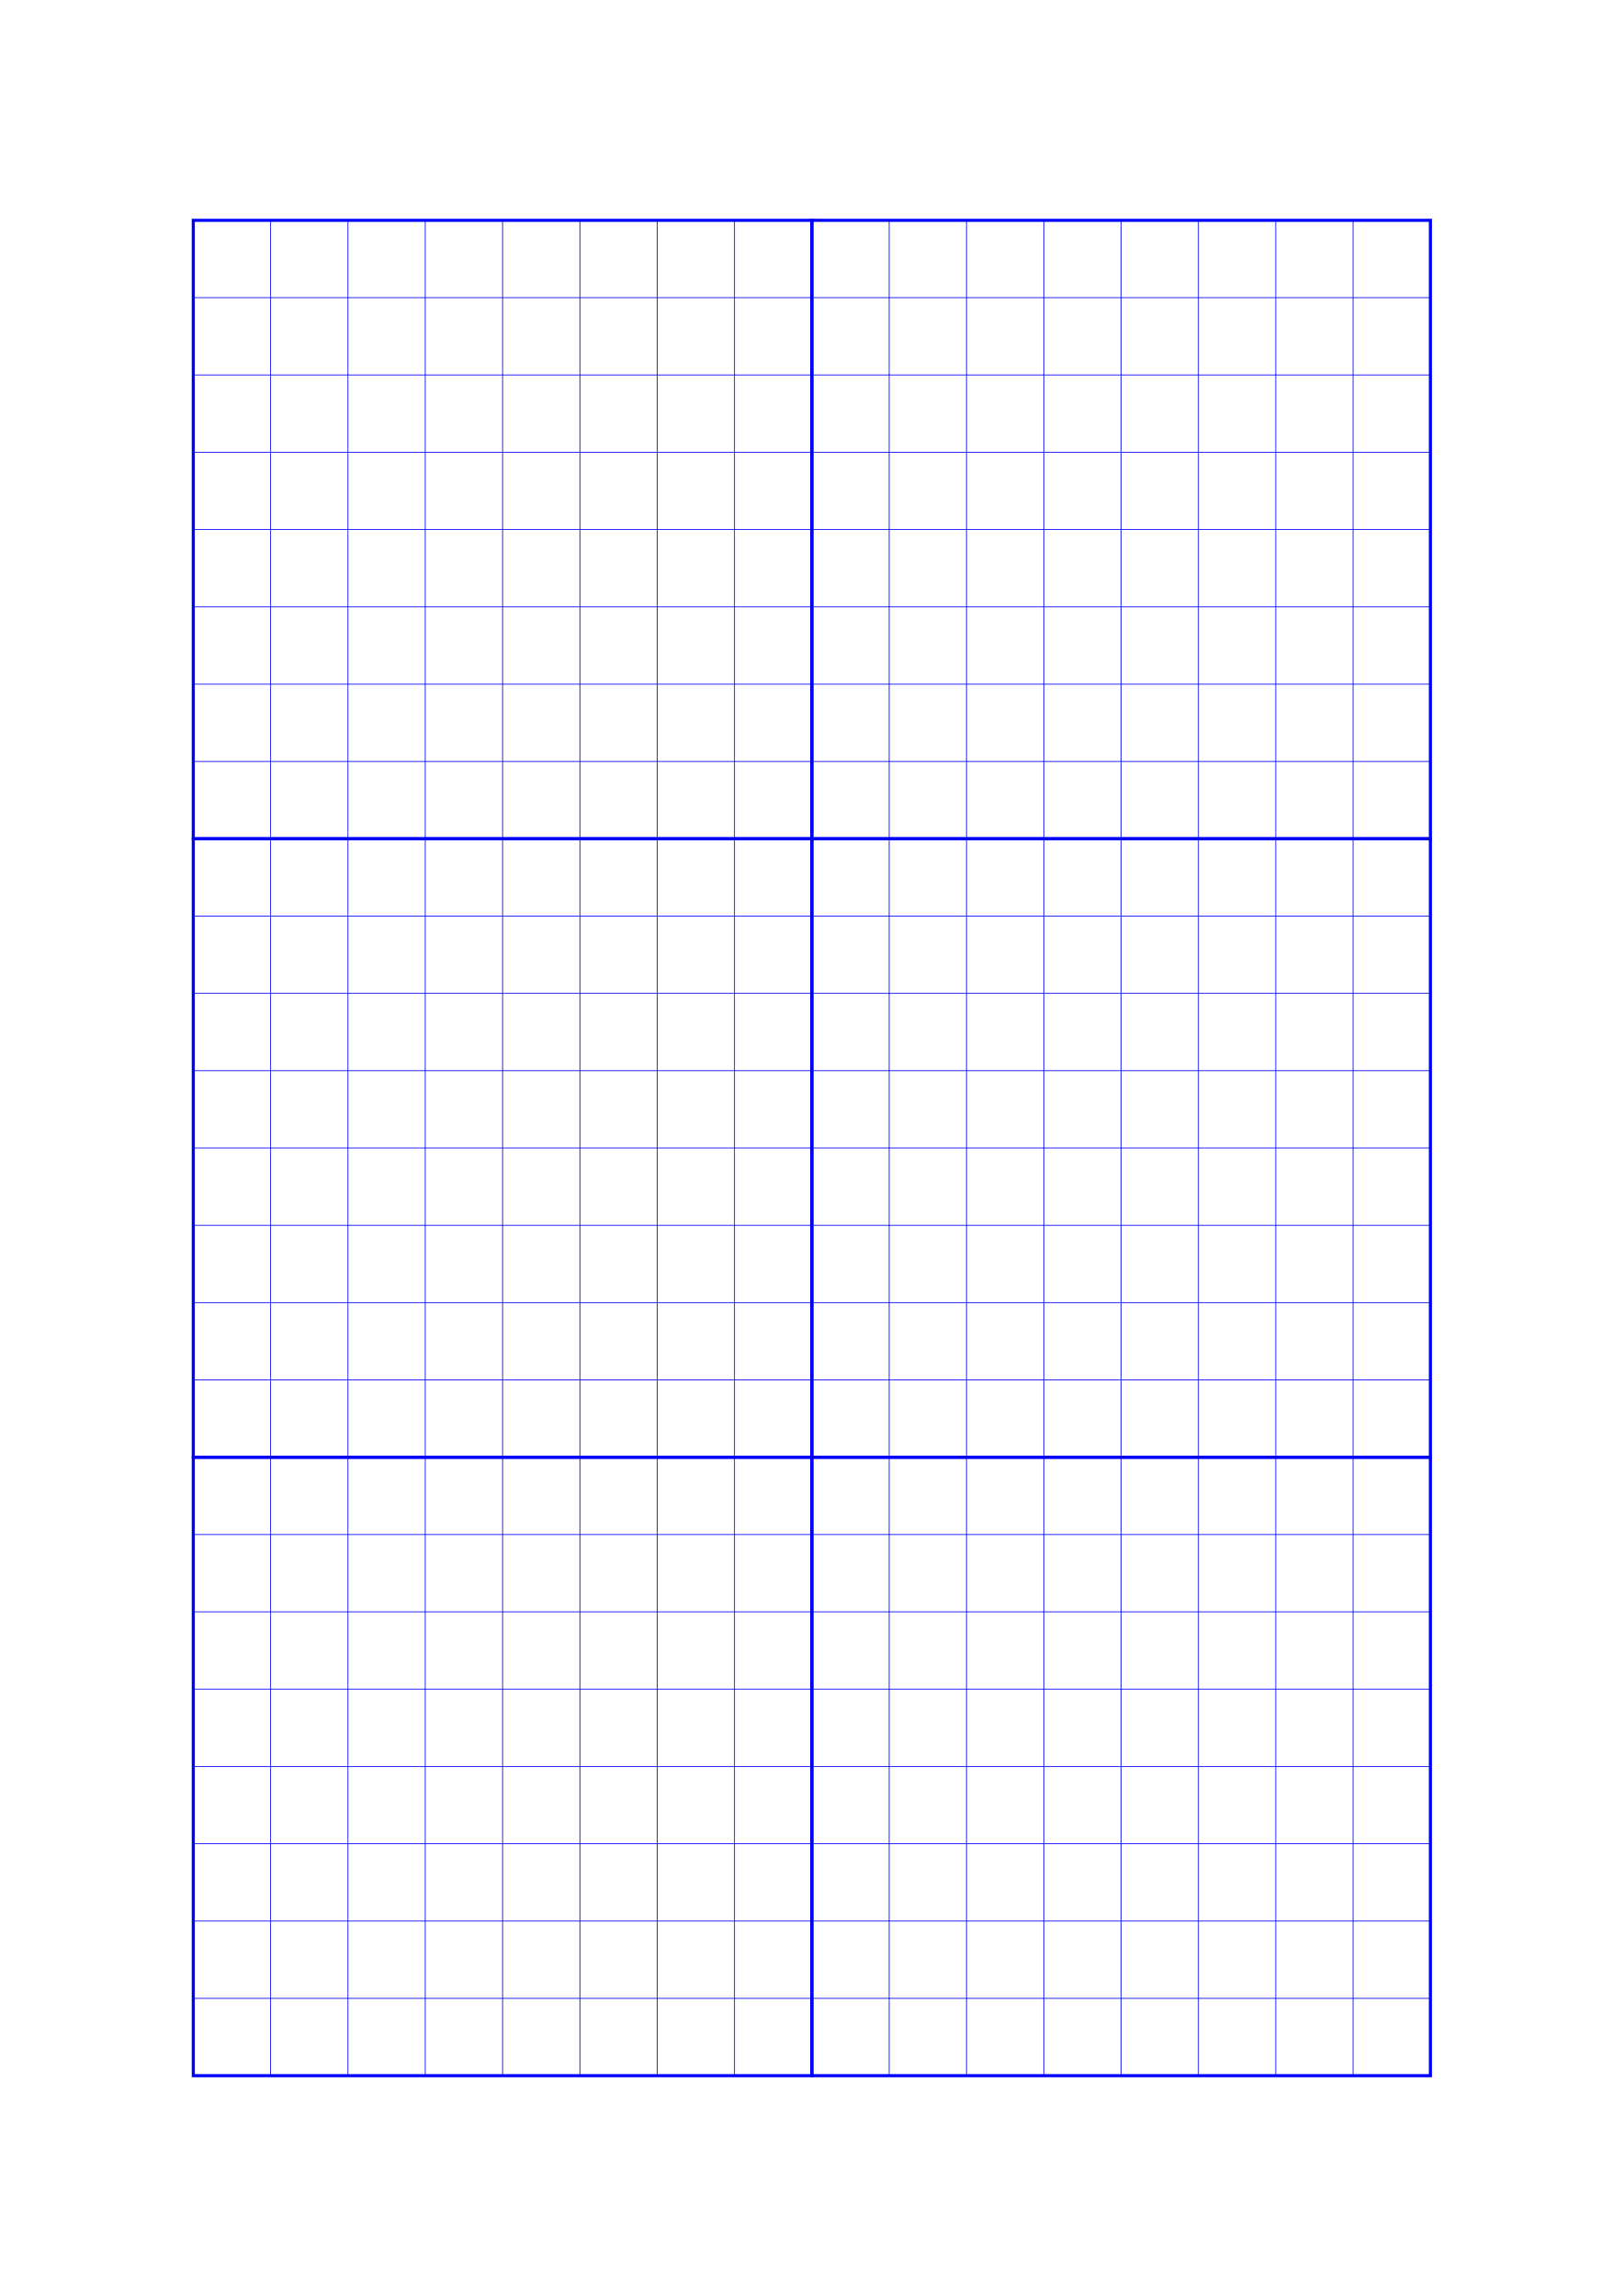
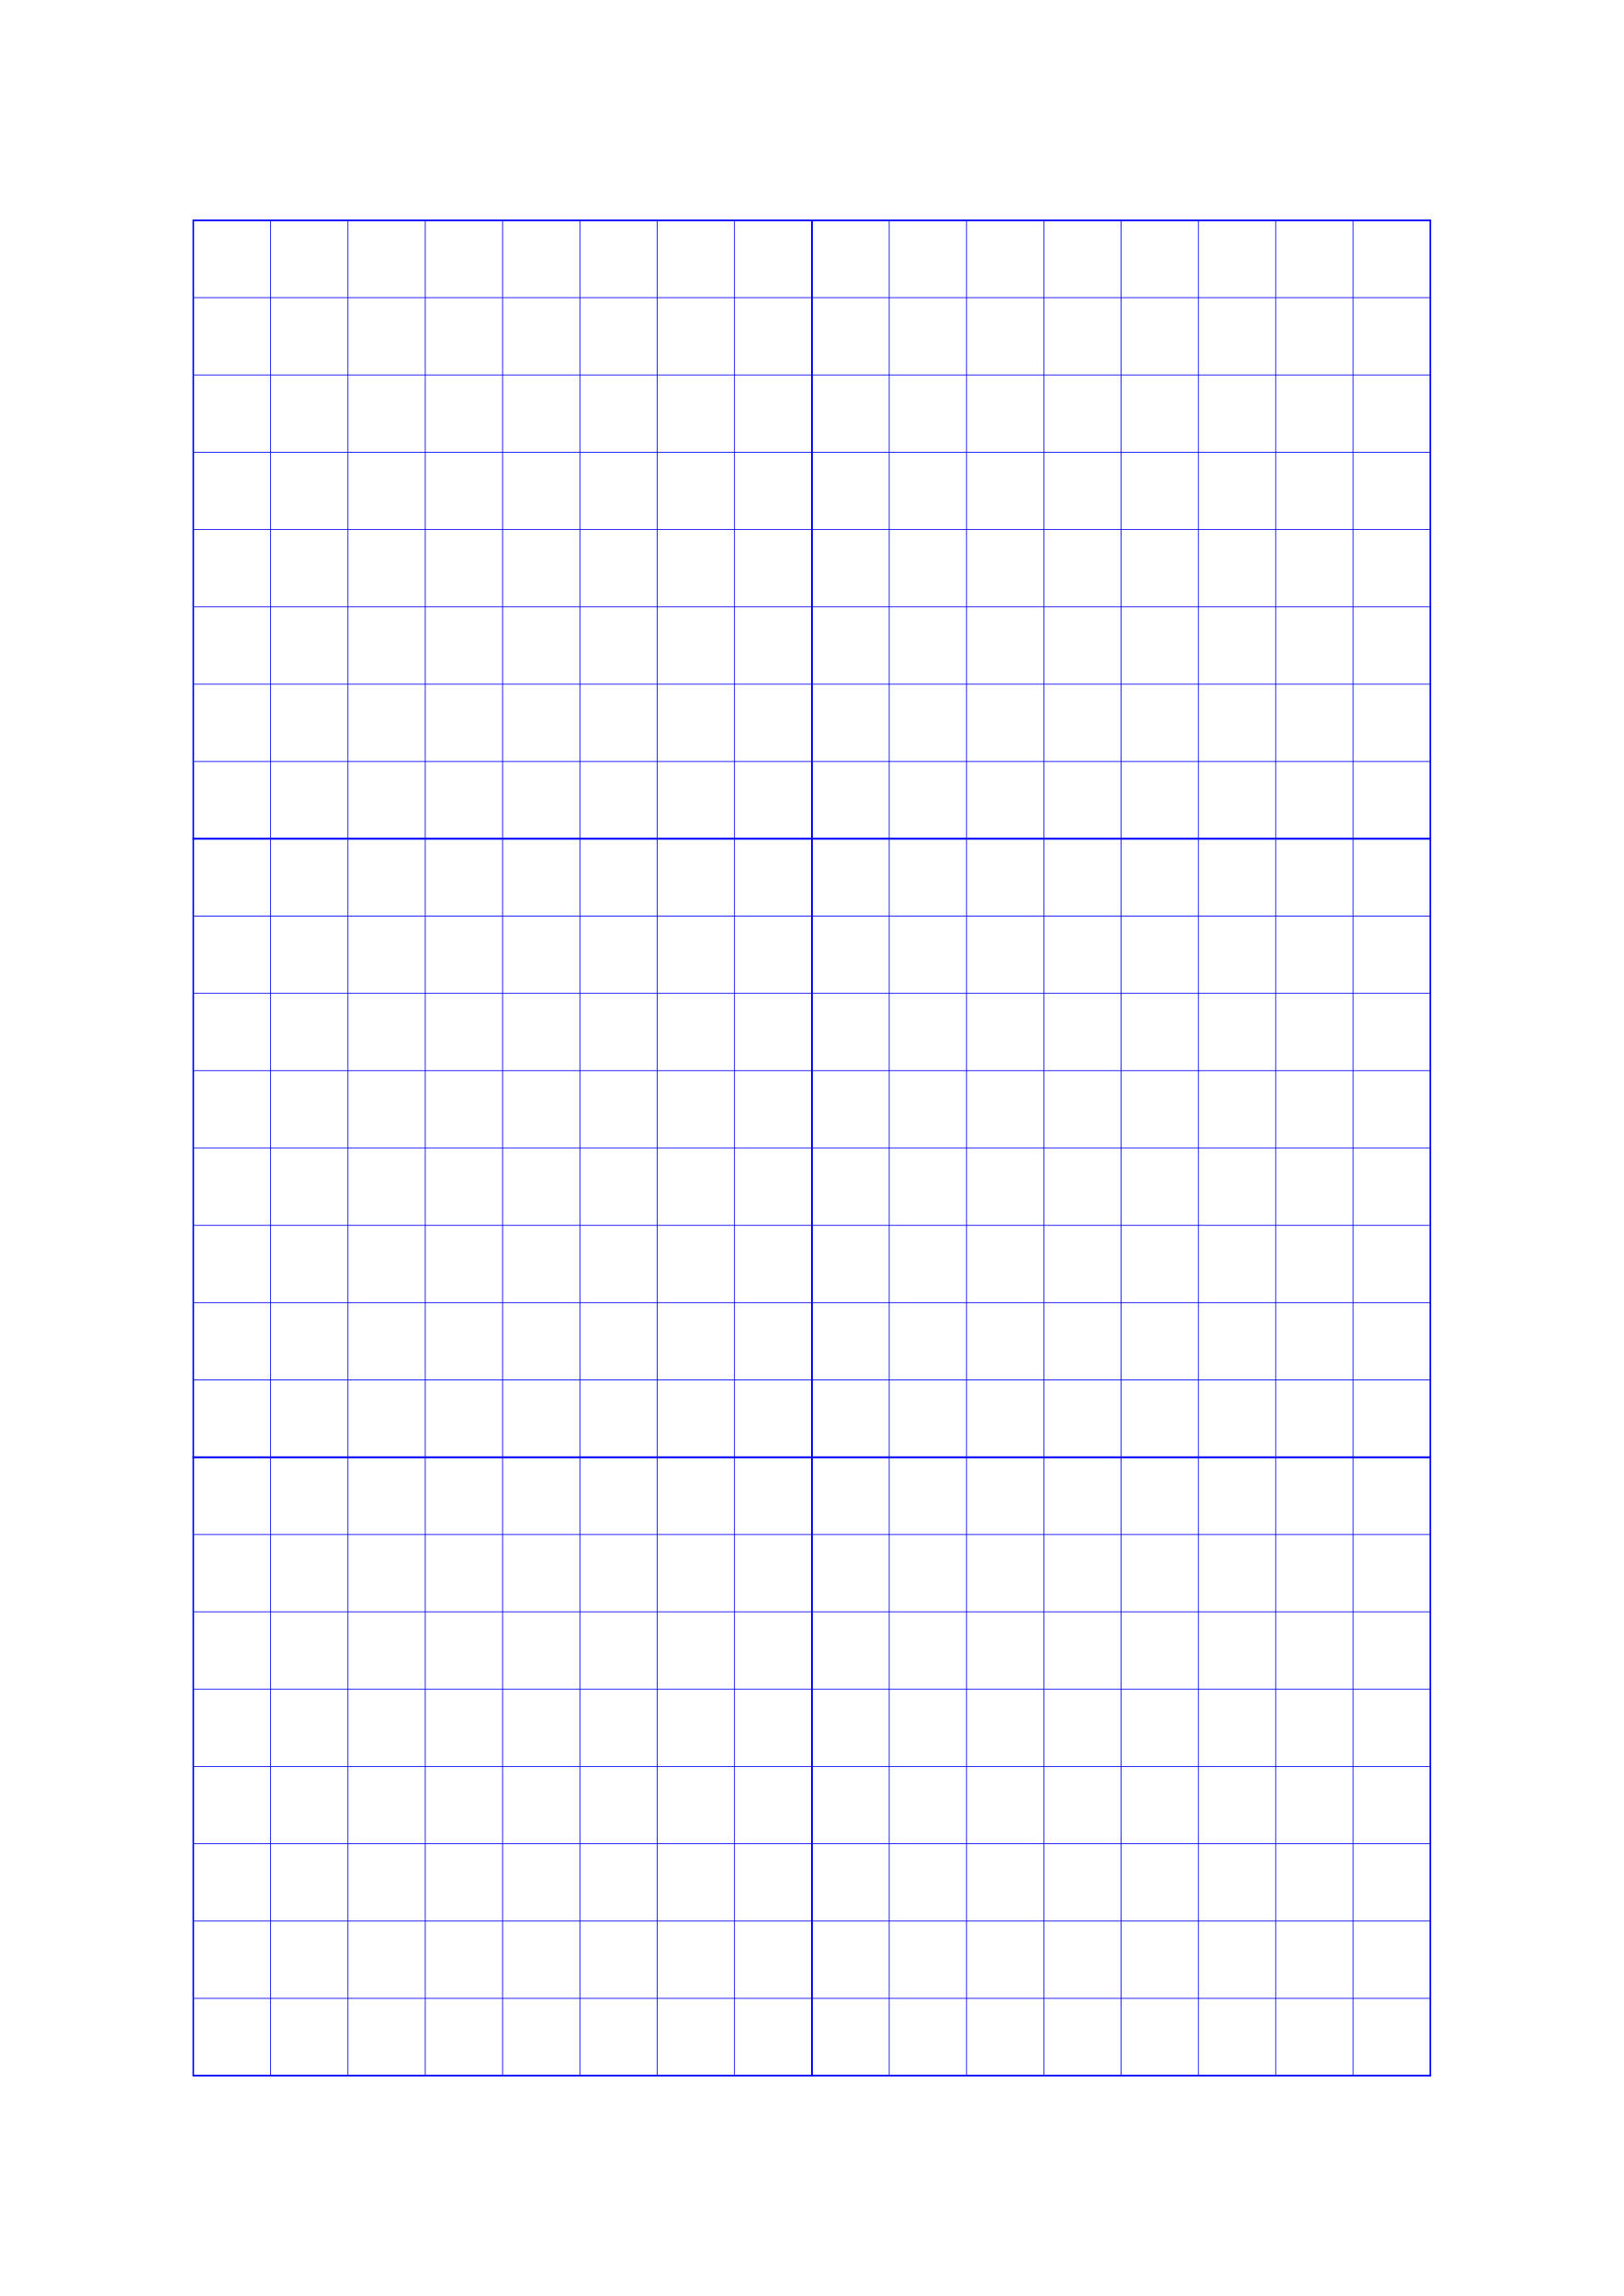
<svg xmlns="http://www.w3.org/2000/svg" width="210.0mm" height="297.0mm" viewBox="0 0 210.0 297.0">
  <g id="sheet">
    <line x1="25.0" y1="28.5" x2="185.0" y2="28.5" stroke="blue" stroke-width="0.1" tags="hline" />
    <line x1="25.0" y1="38.5" x2="185.0" y2="38.5" stroke="blue" stroke-width="0.1" tags="hline" />
    <line x1="25.0" y1="48.5" x2="185.0" y2="48.5" stroke="blue" stroke-width="0.1" tags="hline" />
    <line x1="25.0" y1="58.5" x2="185.0" y2="58.5" stroke="blue" stroke-width="0.1" tags="hline" />
    <line x1="25.0" y1="68.5" x2="185.0" y2="68.5" stroke="blue" stroke-width="0.1" tags="hline" />
    <line x1="25.0" y1="78.5" x2="185.0" y2="78.5" stroke="blue" stroke-width="0.1" tags="hline" />
    <line x1="25.0" y1="88.5" x2="185.0" y2="88.5" stroke="blue" stroke-width="0.1" tags="hline" />
    <line x1="25.0" y1="98.5" x2="185.0" y2="98.5" stroke="blue" stroke-width="0.1" tags="hline" />
    <line x1="25.0" y1="108.5" x2="185.0" y2="108.5" stroke="blue" stroke-width="0.1" tags="hline" />
    <line x1="25.0" y1="118.5" x2="185.0" y2="118.5" stroke="blue" stroke-width="0.1" tags="hline" />
    <line x1="25.0" y1="128.5" x2="185.0" y2="128.5" stroke="blue" stroke-width="0.1" tags="hline" />
    <line x1="25.0" y1="138.5" x2="185.0" y2="138.5" stroke="blue" stroke-width="0.1" tags="hline" />
    <line x1="25.0" y1="148.5" x2="185.0" y2="148.5" stroke="blue" stroke-width="0.1" tags="hline" />
    <line x1="25.0" y1="158.5" x2="185.0" y2="158.5" stroke="blue" stroke-width="0.1" tags="hline" />
    <line x1="25.0" y1="168.5" x2="185.0" y2="168.5" stroke="blue" stroke-width="0.1" tags="hline" />
    <line x1="25.0" y1="178.5" x2="185.0" y2="178.5" stroke="blue" stroke-width="0.1" tags="hline" />
    <line x1="25.0" y1="188.5" x2="185.0" y2="188.5" stroke="blue" stroke-width="0.1" tags="hline" />
    <line x1="25.0" y1="198.5" x2="185.0" y2="198.5" stroke="blue" stroke-width="0.1" tags="hline" />
    <line x1="25.0" y1="208.5" x2="185.0" y2="208.5" stroke="blue" stroke-width="0.1" tags="hline" />
    <line x1="25.0" y1="218.5" x2="185.0" y2="218.5" stroke="blue" stroke-width="0.1" tags="hline" />
    <line x1="25.0" y1="228.5" x2="185.0" y2="228.5" stroke="blue" stroke-width="0.1" tags="hline" />
    <line x1="25.0" y1="238.5" x2="185.0" y2="238.5" stroke="blue" stroke-width="0.1" tags="hline" />
    <line x1="25.0" y1="248.5" x2="185.0" y2="248.5" stroke="blue" stroke-width="0.1" tags="hline" />
    <line x1="25.0" y1="258.5" x2="185.0" y2="258.5" stroke="blue" stroke-width="0.1" tags="hline" />
    <line x1="25.0" y1="268.5" x2="185.0" y2="268.5" stroke="blue" stroke-width="0.1" tags="hline" />
    <line x1="25.0" y1="28.5" x2="25.0" y2="268.5" stroke="blue" stroke-width="0.1" tags="vline" />
    <line x1="35.0" y1="28.5" x2="35.0" y2="268.5" stroke="blue" stroke-width="0.1" tags="vline" />
    <line x1="45.0" y1="28.5" x2="45.0" y2="268.5" stroke="blue" stroke-width="0.1" tags="vline" />
    <line x1="55.0" y1="28.5" x2="55.0" y2="268.5" stroke="blue" stroke-width="0.1" tags="vline" />
    <line x1="65.0" y1="28.5" x2="65.0" y2="268.5" stroke="blue" stroke-width="0.1" tags="vline" />
    <line x1="75.0" y1="28.5" x2="75.0" y2="268.5" stroke="blue" stroke-width="0.1" tags="vline" />
    <line x1="85.0" y1="28.5" x2="85.0" y2="268.5" stroke="blue" stroke-width="0.1" tags="vline" />
    <line x1="95.0" y1="28.5" x2="95.0" y2="268.5" stroke="blue" stroke-width="0.1" tags="vline" />
    <line x1="105.0" y1="28.5" x2="105.0" y2="268.5" stroke="blue" stroke-width="0.1" tags="vline" />
    <line x1="115.0" y1="28.5" x2="115.0" y2="268.5" stroke="blue" stroke-width="0.1" tags="vline" />
    <line x1="125.0" y1="28.5" x2="125.0" y2="268.5" stroke="blue" stroke-width="0.1" tags="vline" />
    <line x1="135.0" y1="28.5" x2="135.0" y2="268.5" stroke="blue" stroke-width="0.1" tags="vline" />
    <line x1="145.0" y1="28.5" x2="145.0" y2="268.5" stroke="blue" stroke-width="0.1" tags="vline" />
    <line x1="155.0" y1="28.5" x2="155.0" y2="268.5" stroke="blue" stroke-width="0.1" tags="vline" />
    <line x1="165.0" y1="28.5" x2="165.0" y2="268.5" stroke="blue" stroke-width="0.1" tags="vline" />
    <line x1="175.0" y1="28.5" x2="175.0" y2="268.5" stroke="blue" stroke-width="0.1" tags="vline" />
    <line x1="185.0" y1="28.5" x2="185.0" y2="268.5" stroke="blue" stroke-width="0.1" tags="vline" />
-     <rect width="80.0" height="80.0" x="25.0" y="28.5" stroke="blue" stroke-width="0.4" fill="none" tags="rect" />
-     <rect width="80.0" height="80.0" x="105.0" y="28.5" stroke="blue" stroke-width="0.4" fill="none" tags="rect" />
-     <rect width="80.0" height="80.0" x="25.0" y="108.5" stroke="blue" stroke-width="0.4" fill="none" tags="rect" />
-     <rect width="80.0" height="80.0" x="105.0" y="108.5" stroke="blue" stroke-width="0.4" fill="none" tags="rect" />
-     <rect width="80.0" height="80.0" x="25.0" y="188.5" stroke="blue" stroke-width="0.4" fill="none" tags="rect" />
-     <rect width="80.0" height="80.0" x="105.0" y="188.5" stroke="blue" stroke-width="0.4" fill="none" tags="rect" />
+     <rect width="80.0" height="80.0" x="25.0" y="28.5" stroke="blue" stroke-width="0.2" fill="none" tags="rect" />
+     <rect width="80.0" height="80.0" x="105.0" y="28.5" stroke="blue" stroke-width="0.2" fill="none" tags="rect" />
+     <rect width="80.0" height="80.0" x="25.0" y="108.5" stroke="blue" stroke-width="0.2" fill="none" tags="rect" />
+     <rect width="80.0" height="80.0" x="105.0" y="108.5" stroke="blue" stroke-width="0.2" fill="none" tags="rect" />
+     <rect width="80.0" height="80.0" x="25.0" y="188.5" stroke="blue" stroke-width="0.2" fill="none" tags="rect" />
+     <rect width="80.0" height="80.0" x="105.0" y="188.5" stroke="blue" stroke-width="0.2" fill="none" tags="rect" />
  </g>
</svg>
